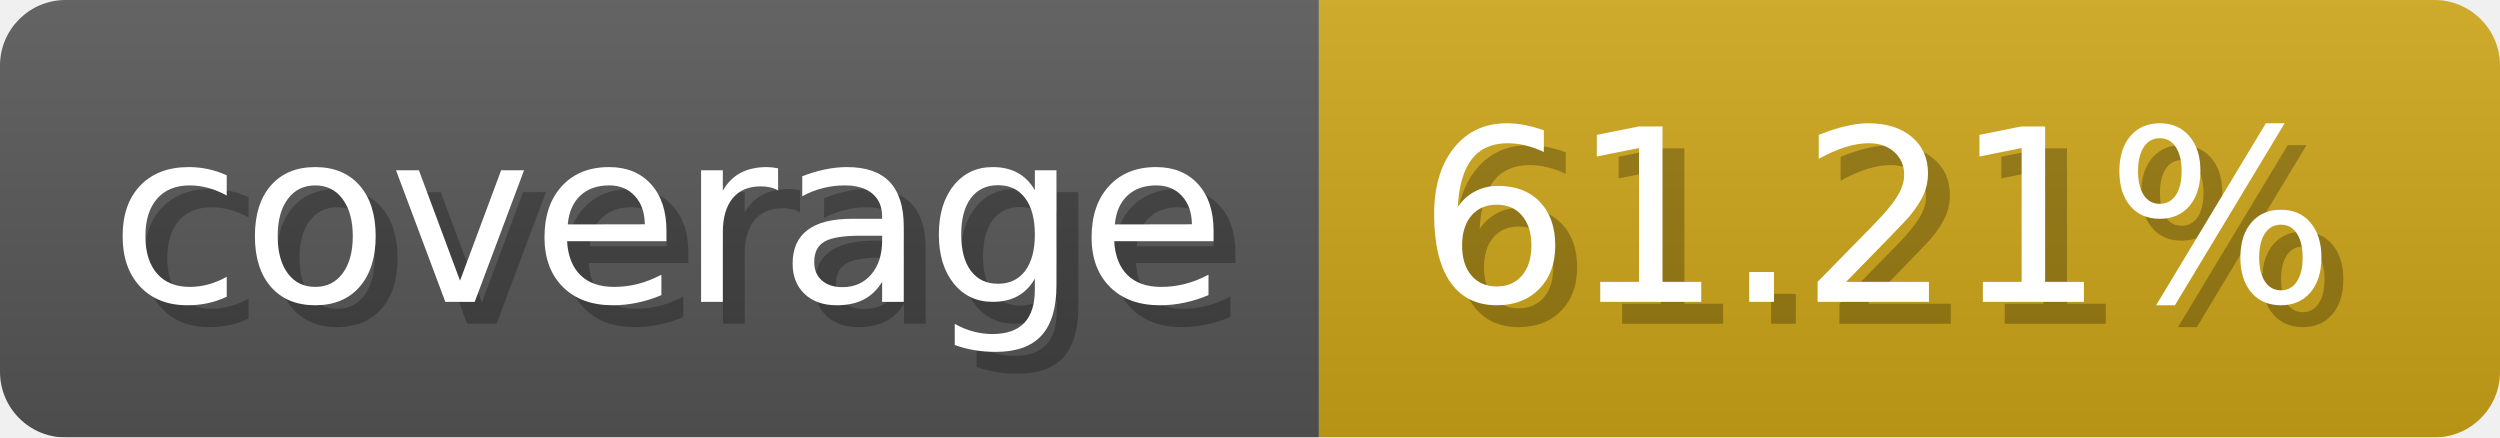
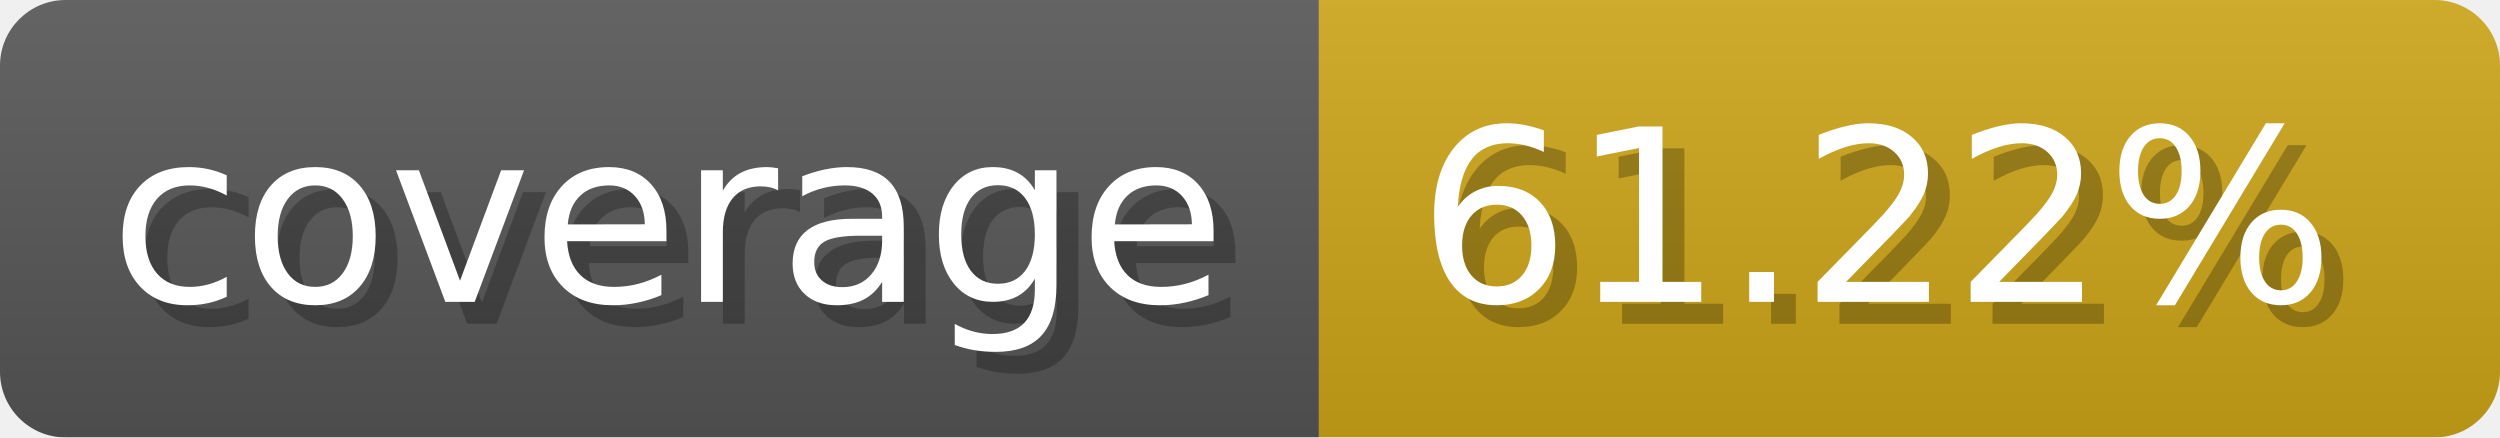
- <svg xmlns="http://www.w3.org/2000/svg" width="114.3" height="20" viewBox="0 0 1143 200" role="img" aria-label="coverage: 61.21%">
-   <linearGradient id="dtvtS" x2="0" y2="100%">
+ <svg xmlns="http://www.w3.org/2000/svg" width="114.3" height="20" viewBox="0 0 1143 200" role="img" aria-label="coverage: 61.22%">
+   <linearGradient id="GFrUF" x2="0" y2="100%">
    <stop offset="0" stop-opacity=".1" stop-color="#EEE" />
    <stop offset="1" stop-opacity=".1" />
  </linearGradient>
-   <mask id="wZvUi">
+   <mask id="SUvMb">
    <rect width="1143" height="200" rx="30" fill="#FFF" />
  </mask>
-   <g mask="url(#wZvUi)">
+   <g mask="url(#SUvMb)">
    <rect width="603" height="200" fill="#555" />
    <rect width="540" height="200" fill="#cba317" x="603" />
-     <rect width="1143" height="200" fill="url(#dtvtS)" />
+     <rect width="1143" height="200" fill="url(#GFrUF)" />
  </g>
  <g aria-hidden="true" fill="#fff" text-anchor="start" font-family="Verdana,DejaVu Sans,sans-serif" font-size="110">
    <text x="60" y="148" textLength="503" fill="#000" opacity="0.25">coverage</text>
    <text x="50" y="138" textLength="503">coverage</text>
-     <text x="658" y="148" textLength="440" fill="#000" opacity="0.25">61.21%</text>
-     <text x="648" y="138" textLength="440">61.21%</text>
+     <text x="658" y="148" textLength="440" fill="#000" opacity="0.25">61.22%</text>
+     <text x="648" y="138" textLength="440">61.22%</text>
  </g>
</svg>
